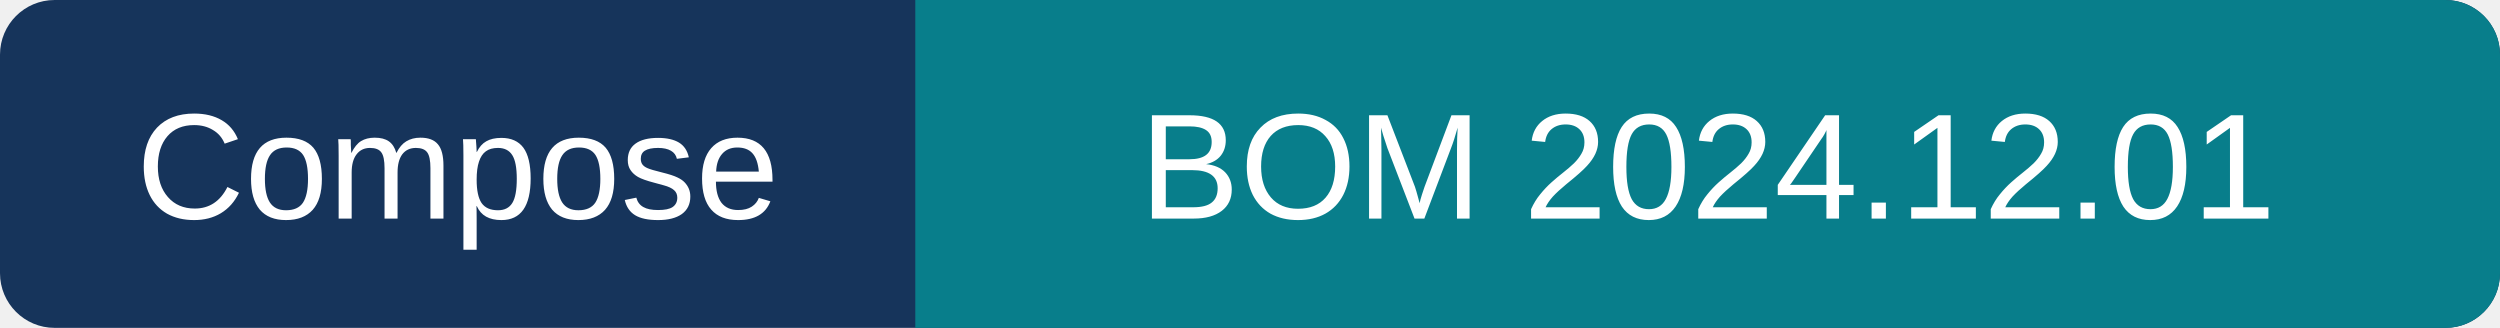
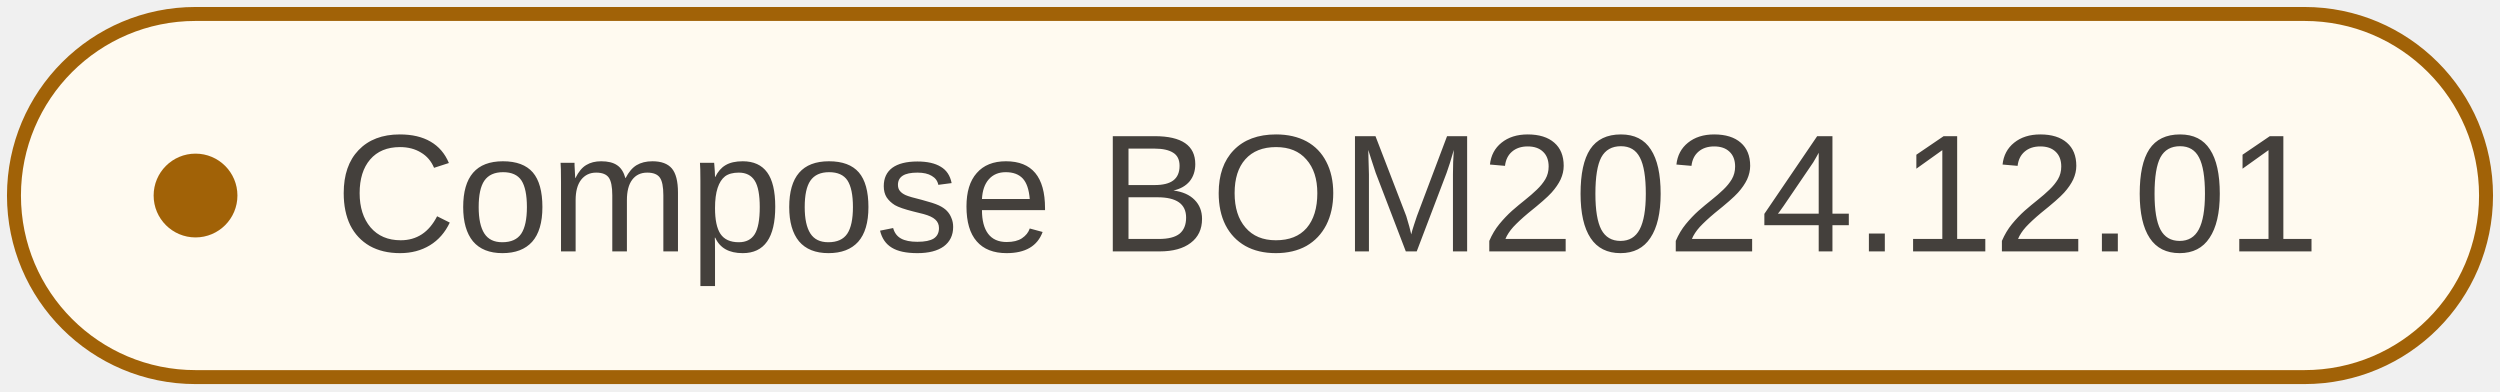
- <svg xmlns="http://www.w3.org/2000/svg" width="183" height="24" viewBox="0 0 183 24" role="img">
-   <rect width="183" height="24" rx="4" fill="#16345b" />
-   <path d="M67 0h112a4 4 0 0 1 4 4v16a4 4 0 0 1-4 4H67z" fill="#087e8b" />
-   <g fill="white" font-family="Arial,sans-serif" font-size="11" text-anchor="middle">
-     <text x="33.5" y="16">Compose</text>
-     <text x="125.0" y="16">BOM 2024.12.01</text>
-   </g>
+ <svg xmlns="http://www.w3.org/2000/svg" width="179" height="28" viewBox="0 0 179 28" role="img">
+   <rect x="1" y="1" width="177" height="26" rx="13" fill="#fffaf0" stroke="#a16207" />
+   <circle cx="14" cy="14" r="3" fill="#a16207" />
+   <text x="24" y="18" font-family="Arial,sans-serif" font-size="12" fill="#44403c">Compose BOM2024.12.01</text>
</svg>
